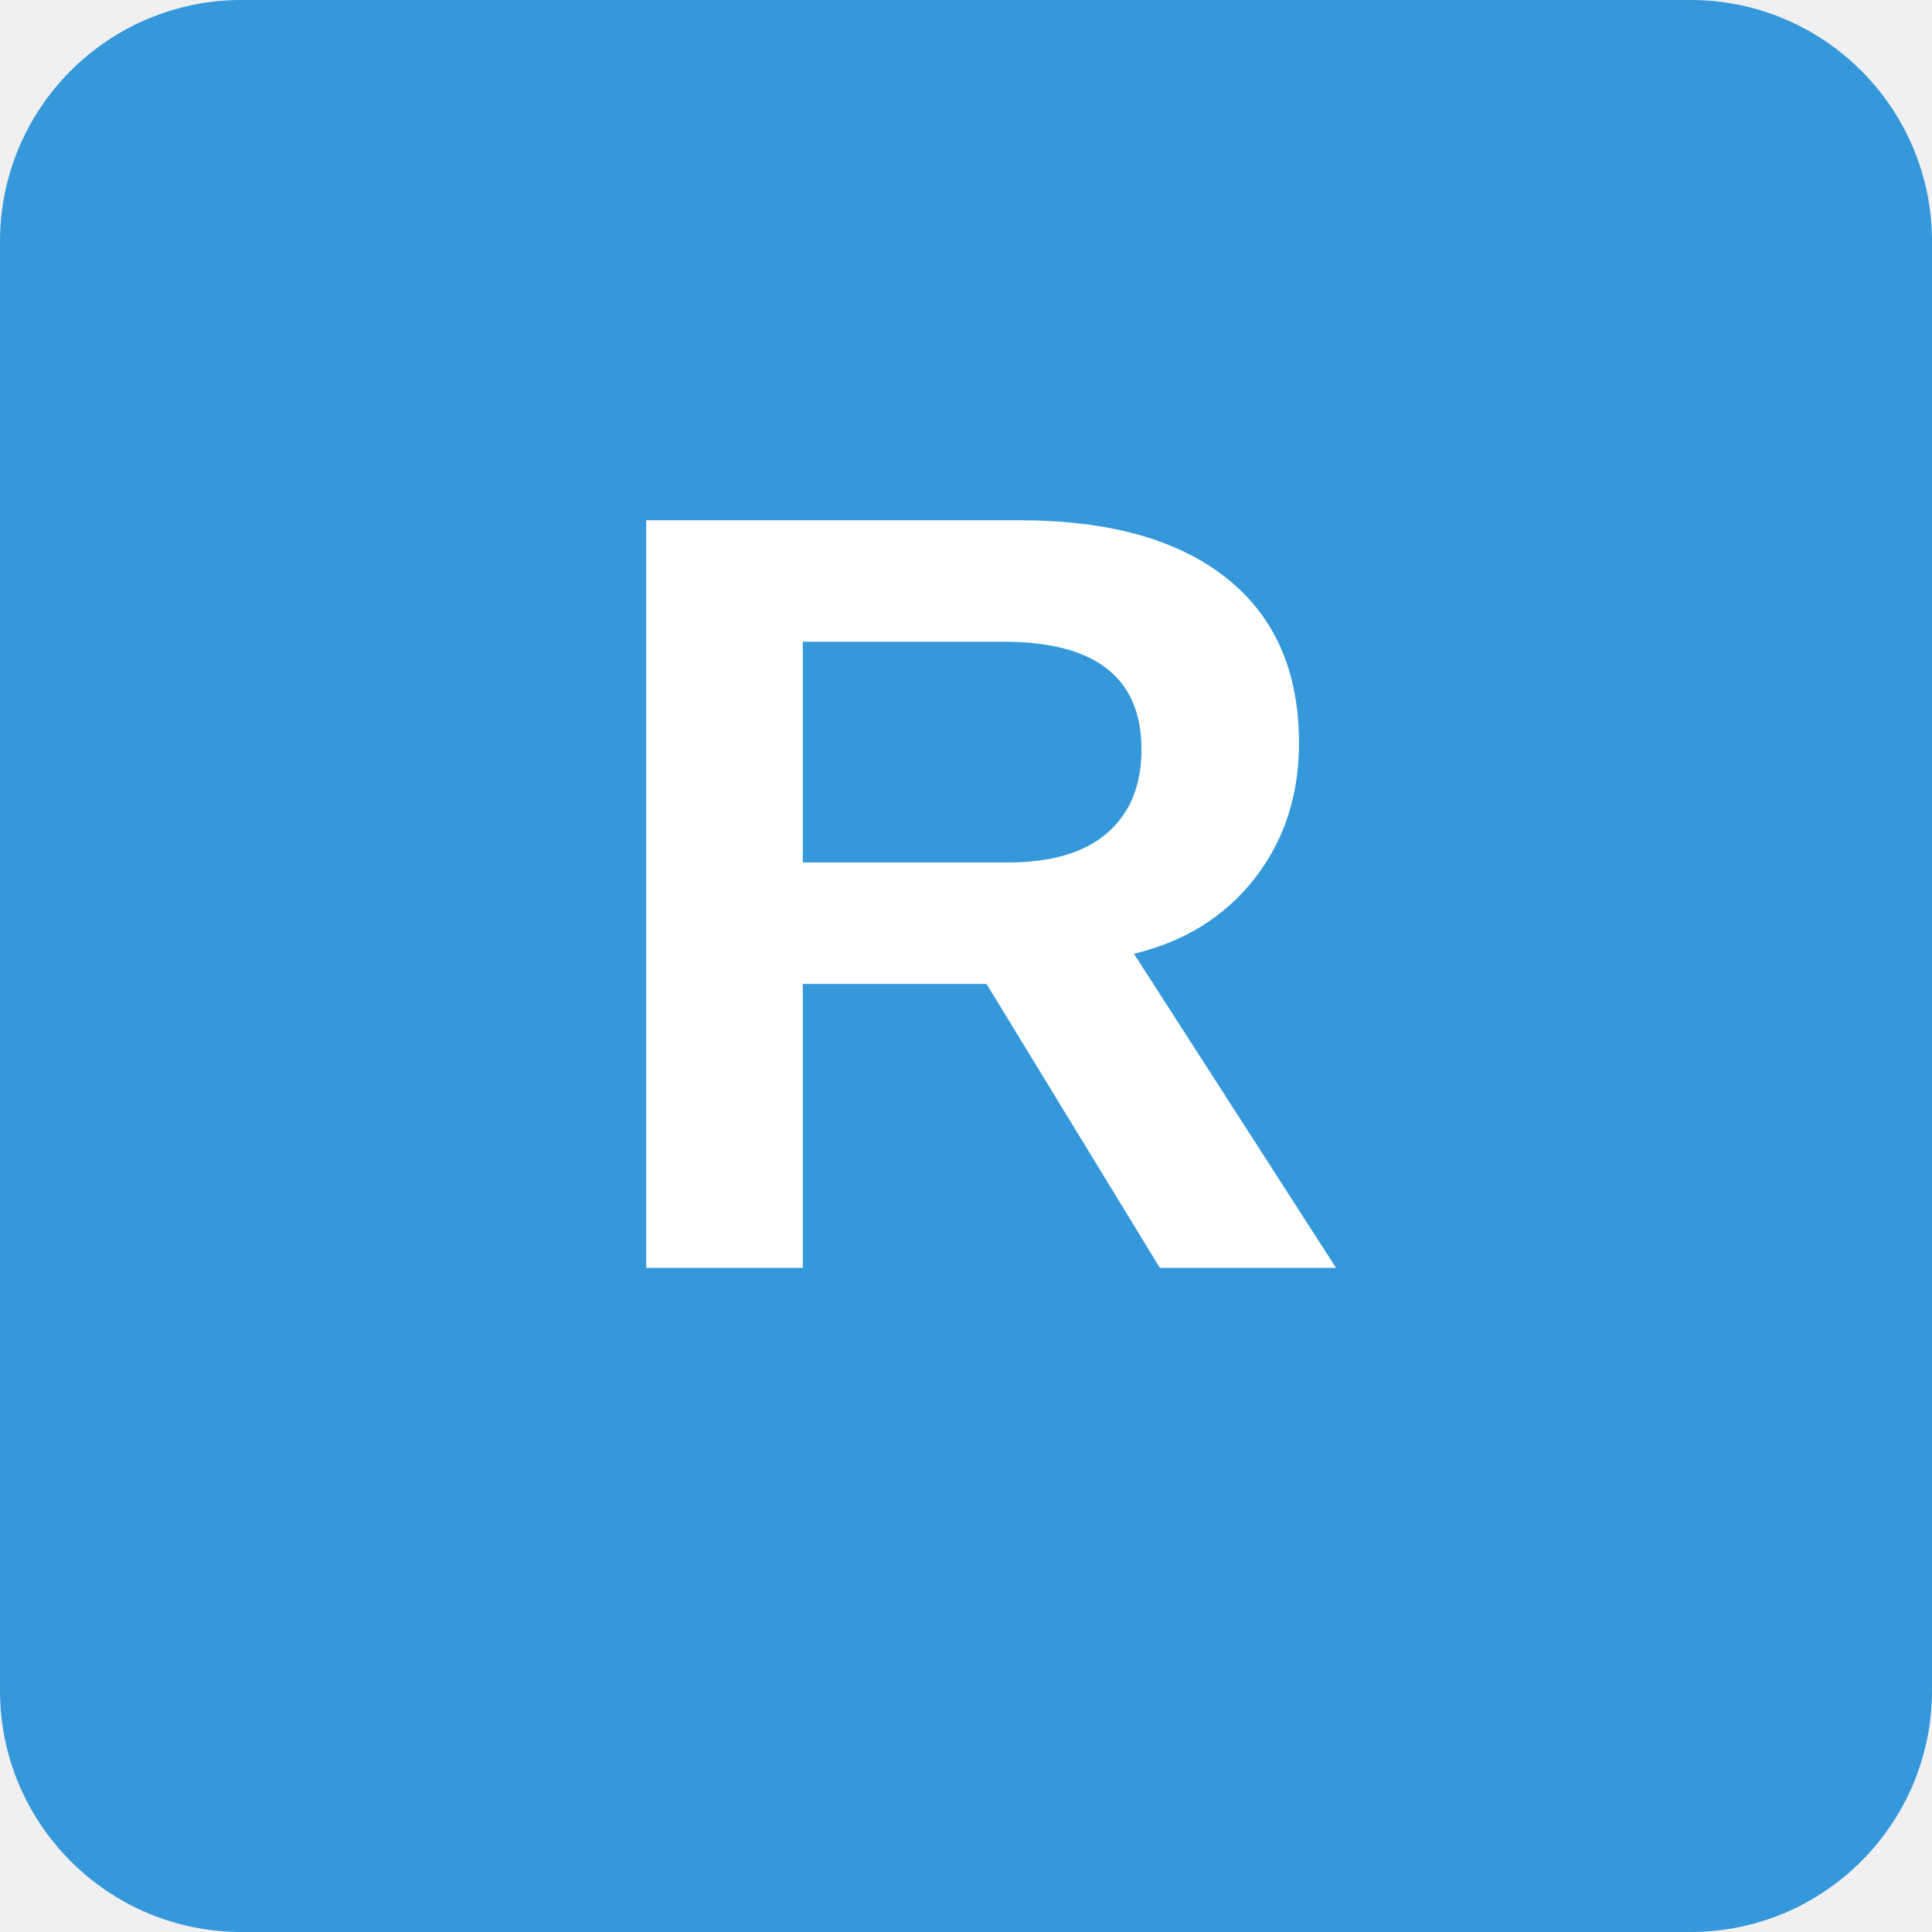
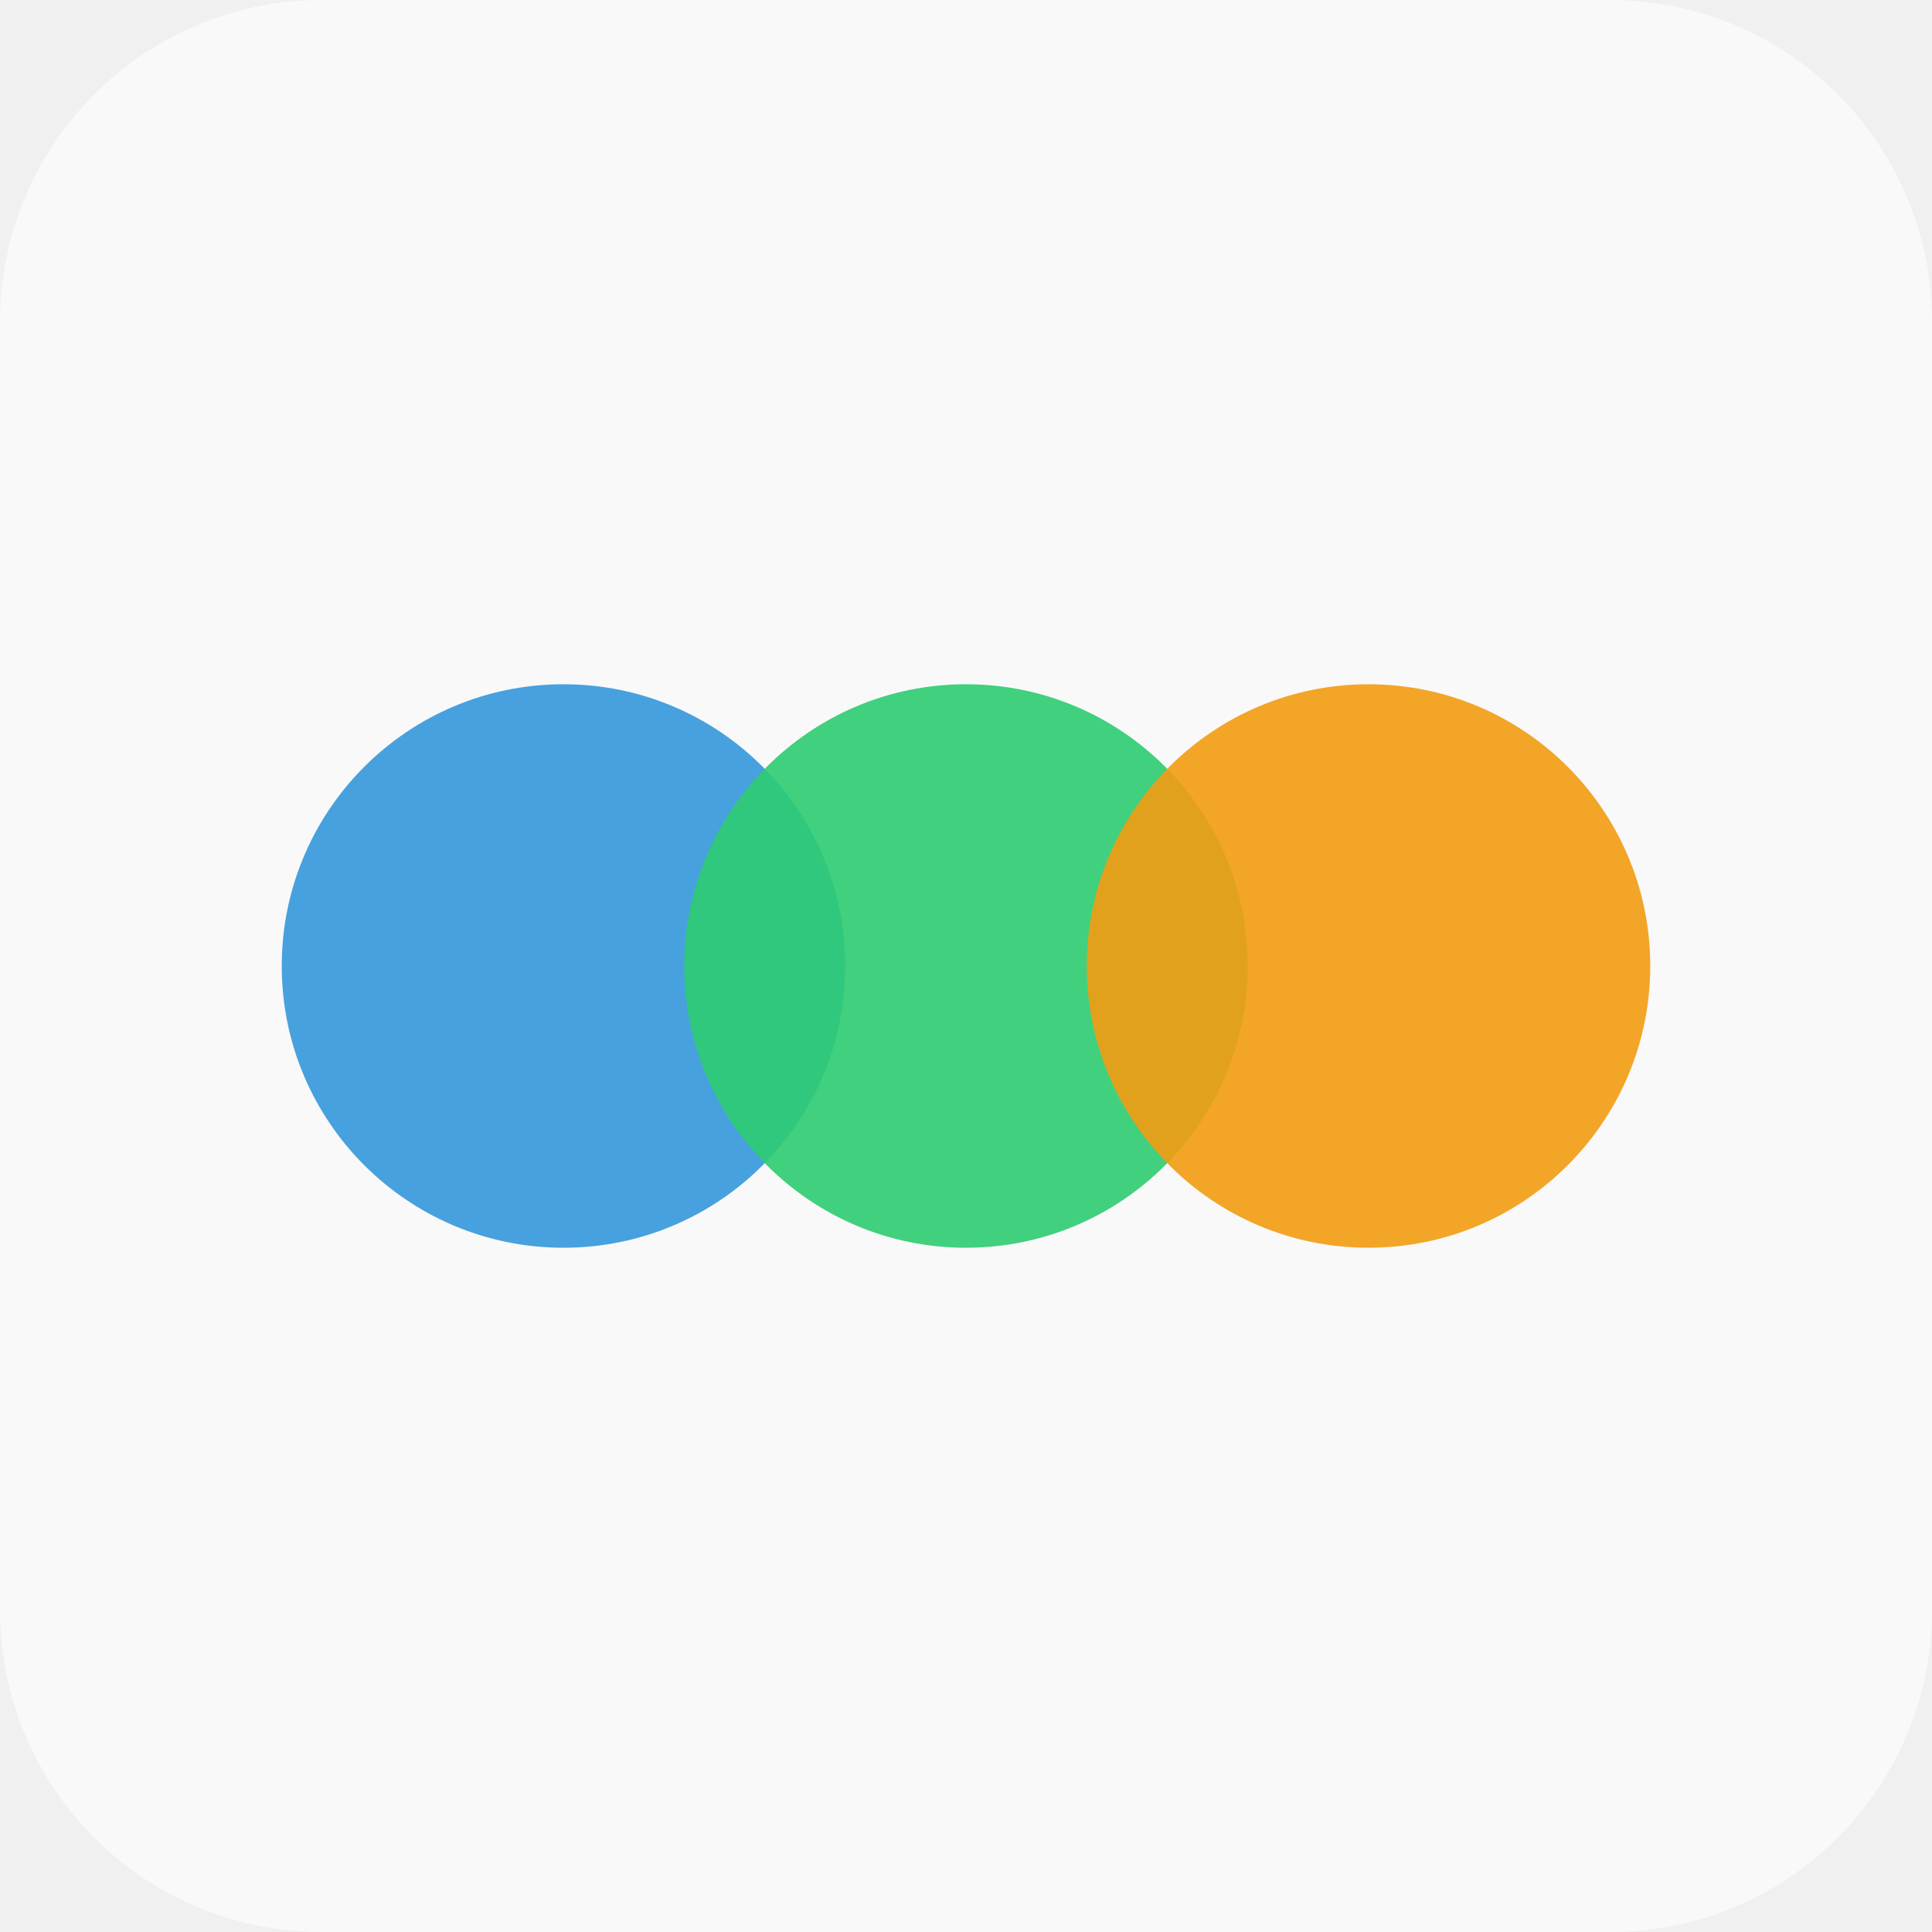
- <svg xmlns="http://www.w3.org/2000/svg" width="128" height="128" viewBox="0 0 128 128">
-   <rect width="128" height="128" rx="16" fill="#3498db" />
-   <text x="64" y="84" font-family="Arial" font-size="72" font-weight="bold" text-anchor="middle" fill="white">R</text>
+ <svg xmlns="http://www.w3.org/2000/svg" width="48" height="48">
+   <rect width="48" height="48" rx="8" fill="#f9f9f9" />
+   <g transform="translate(24, 24)">
+     <circle cx="-10" cy="0" r="7" fill="#3498db" opacity="0.9" />
+     <circle cx="0" cy="0" r="7" fill="#2ecc71" opacity="0.9" />
+     <circle cx="10" cy="0" r="7" fill="#f39c12" opacity="0.9" />
+   </g>
  <style>
-     rect { fill: #3498db; }
-     text { fill: white; }
    @media (prefers-color-scheme: dark) {
-       rect { fill: #2980b9; }
-       text { fill: #ffffff; }
+       rect { fill: #222; }
    }
  </style>
</svg>
